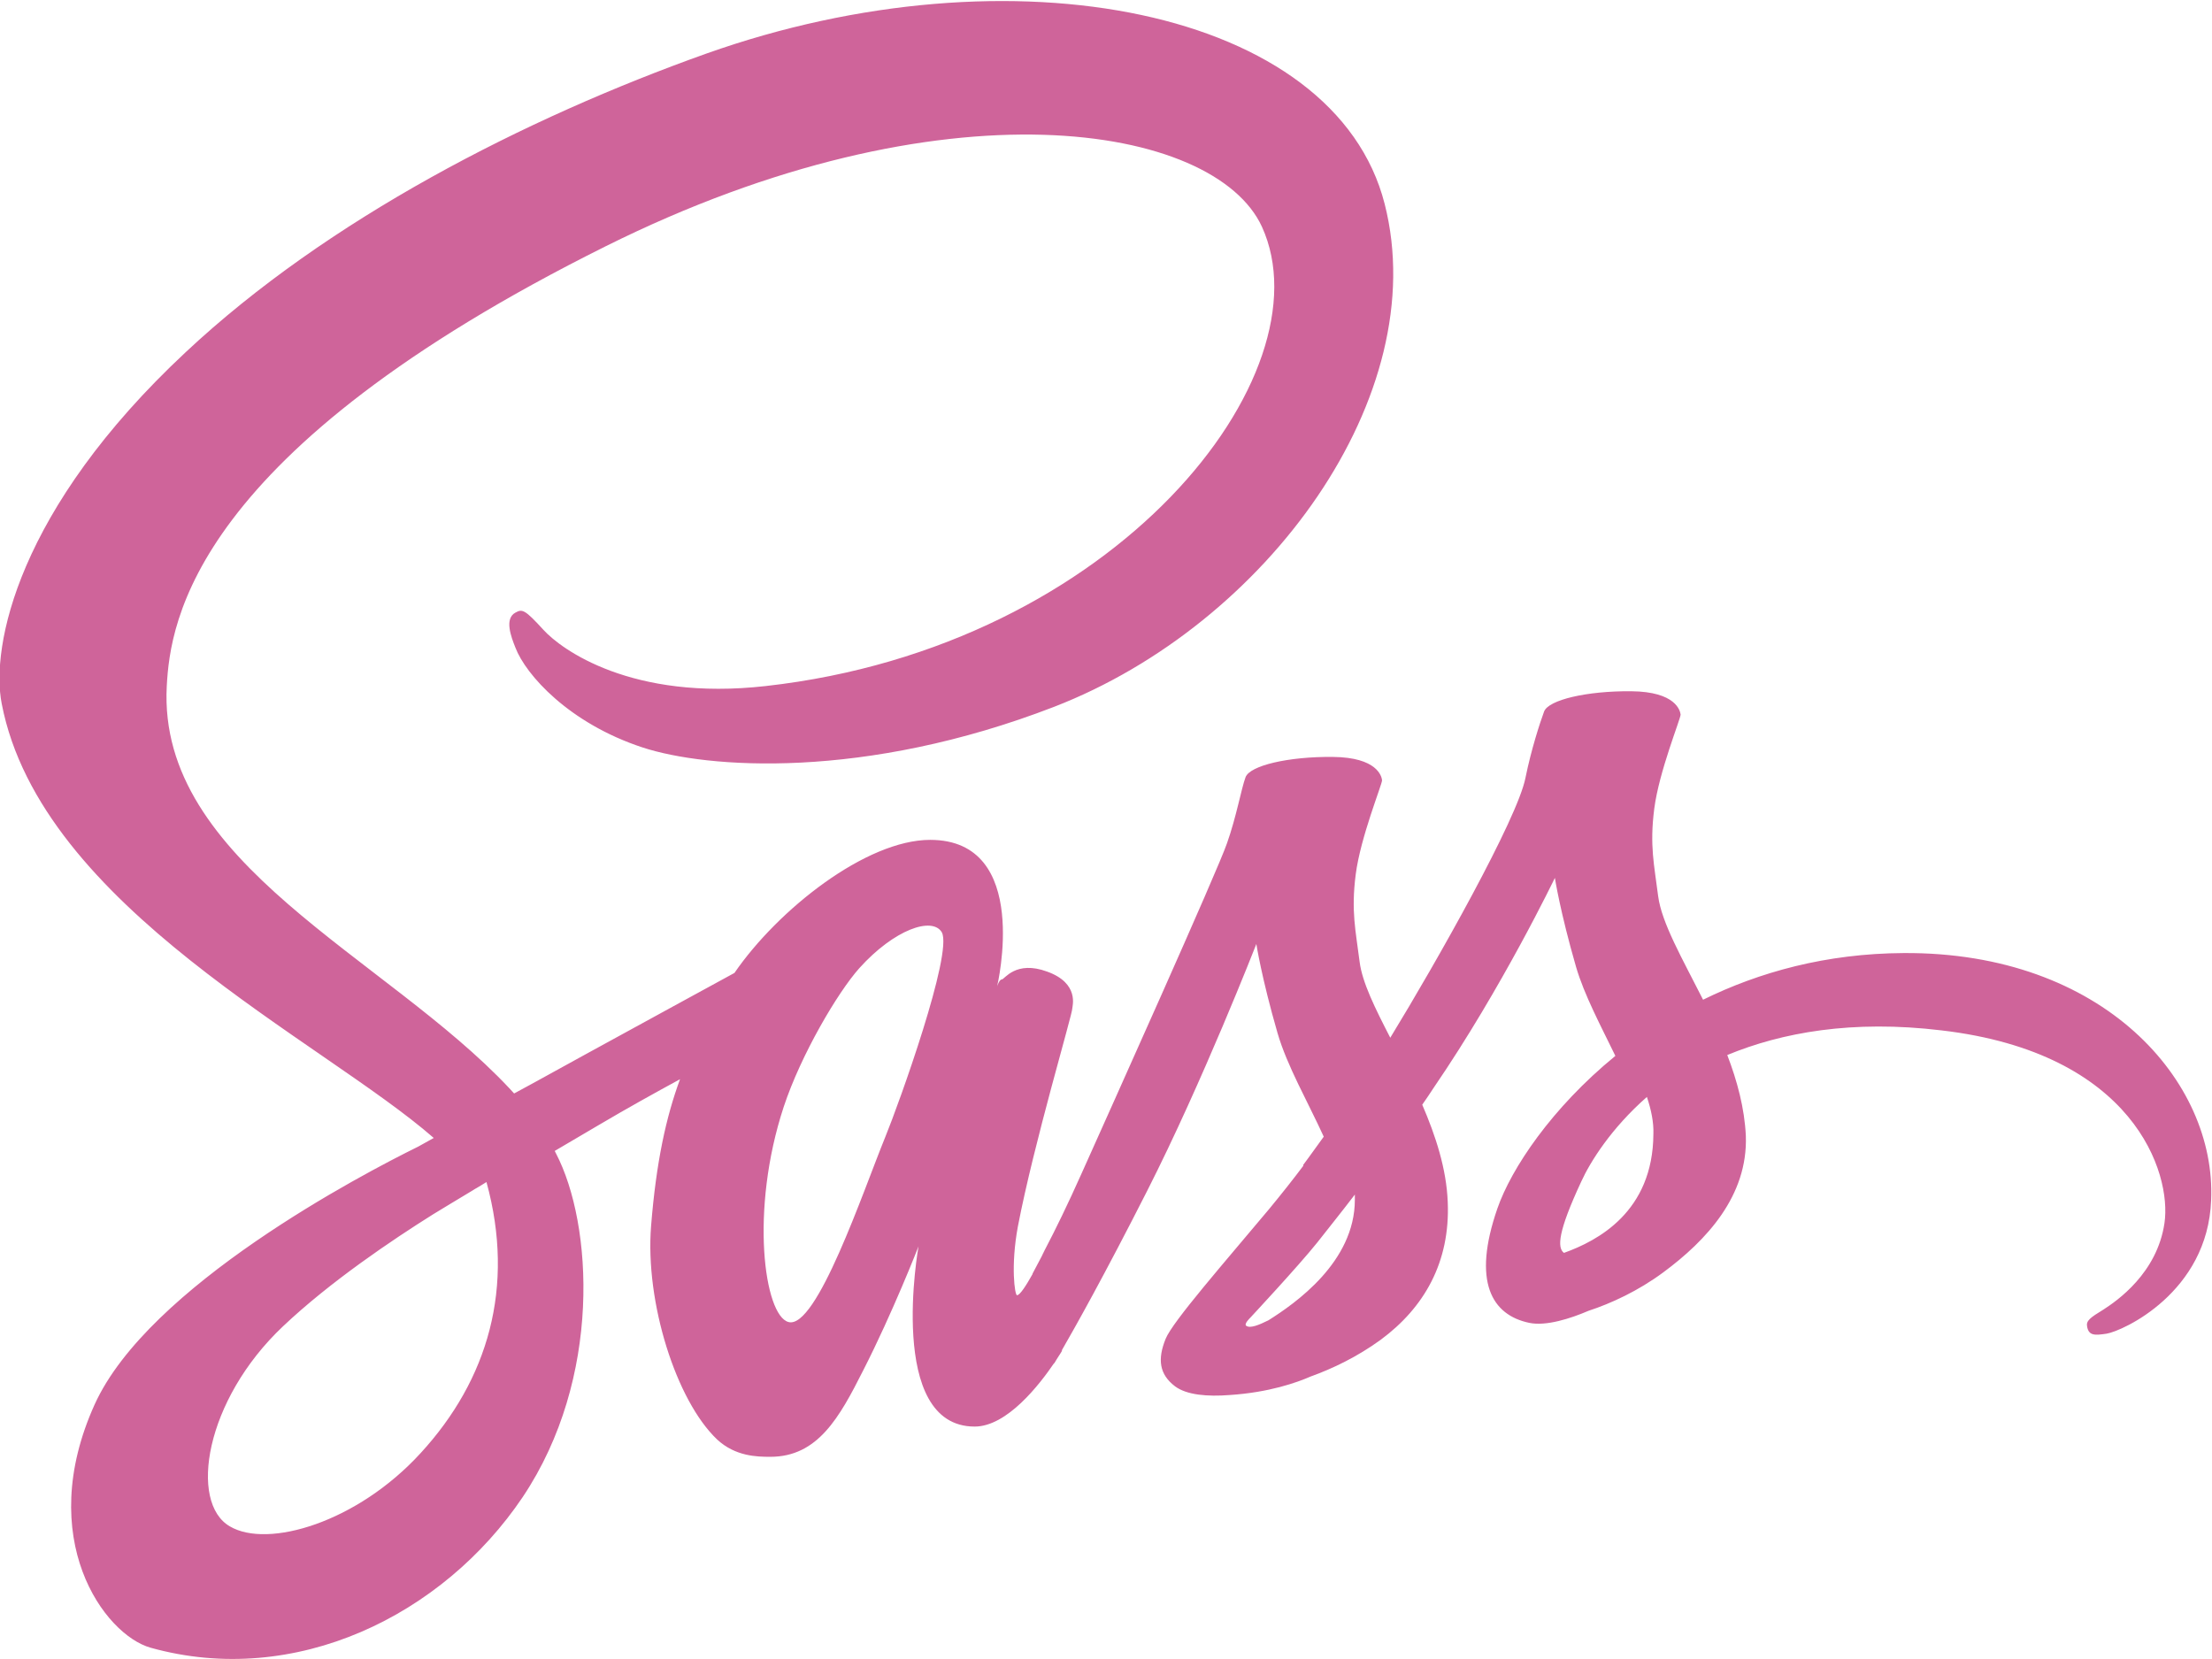
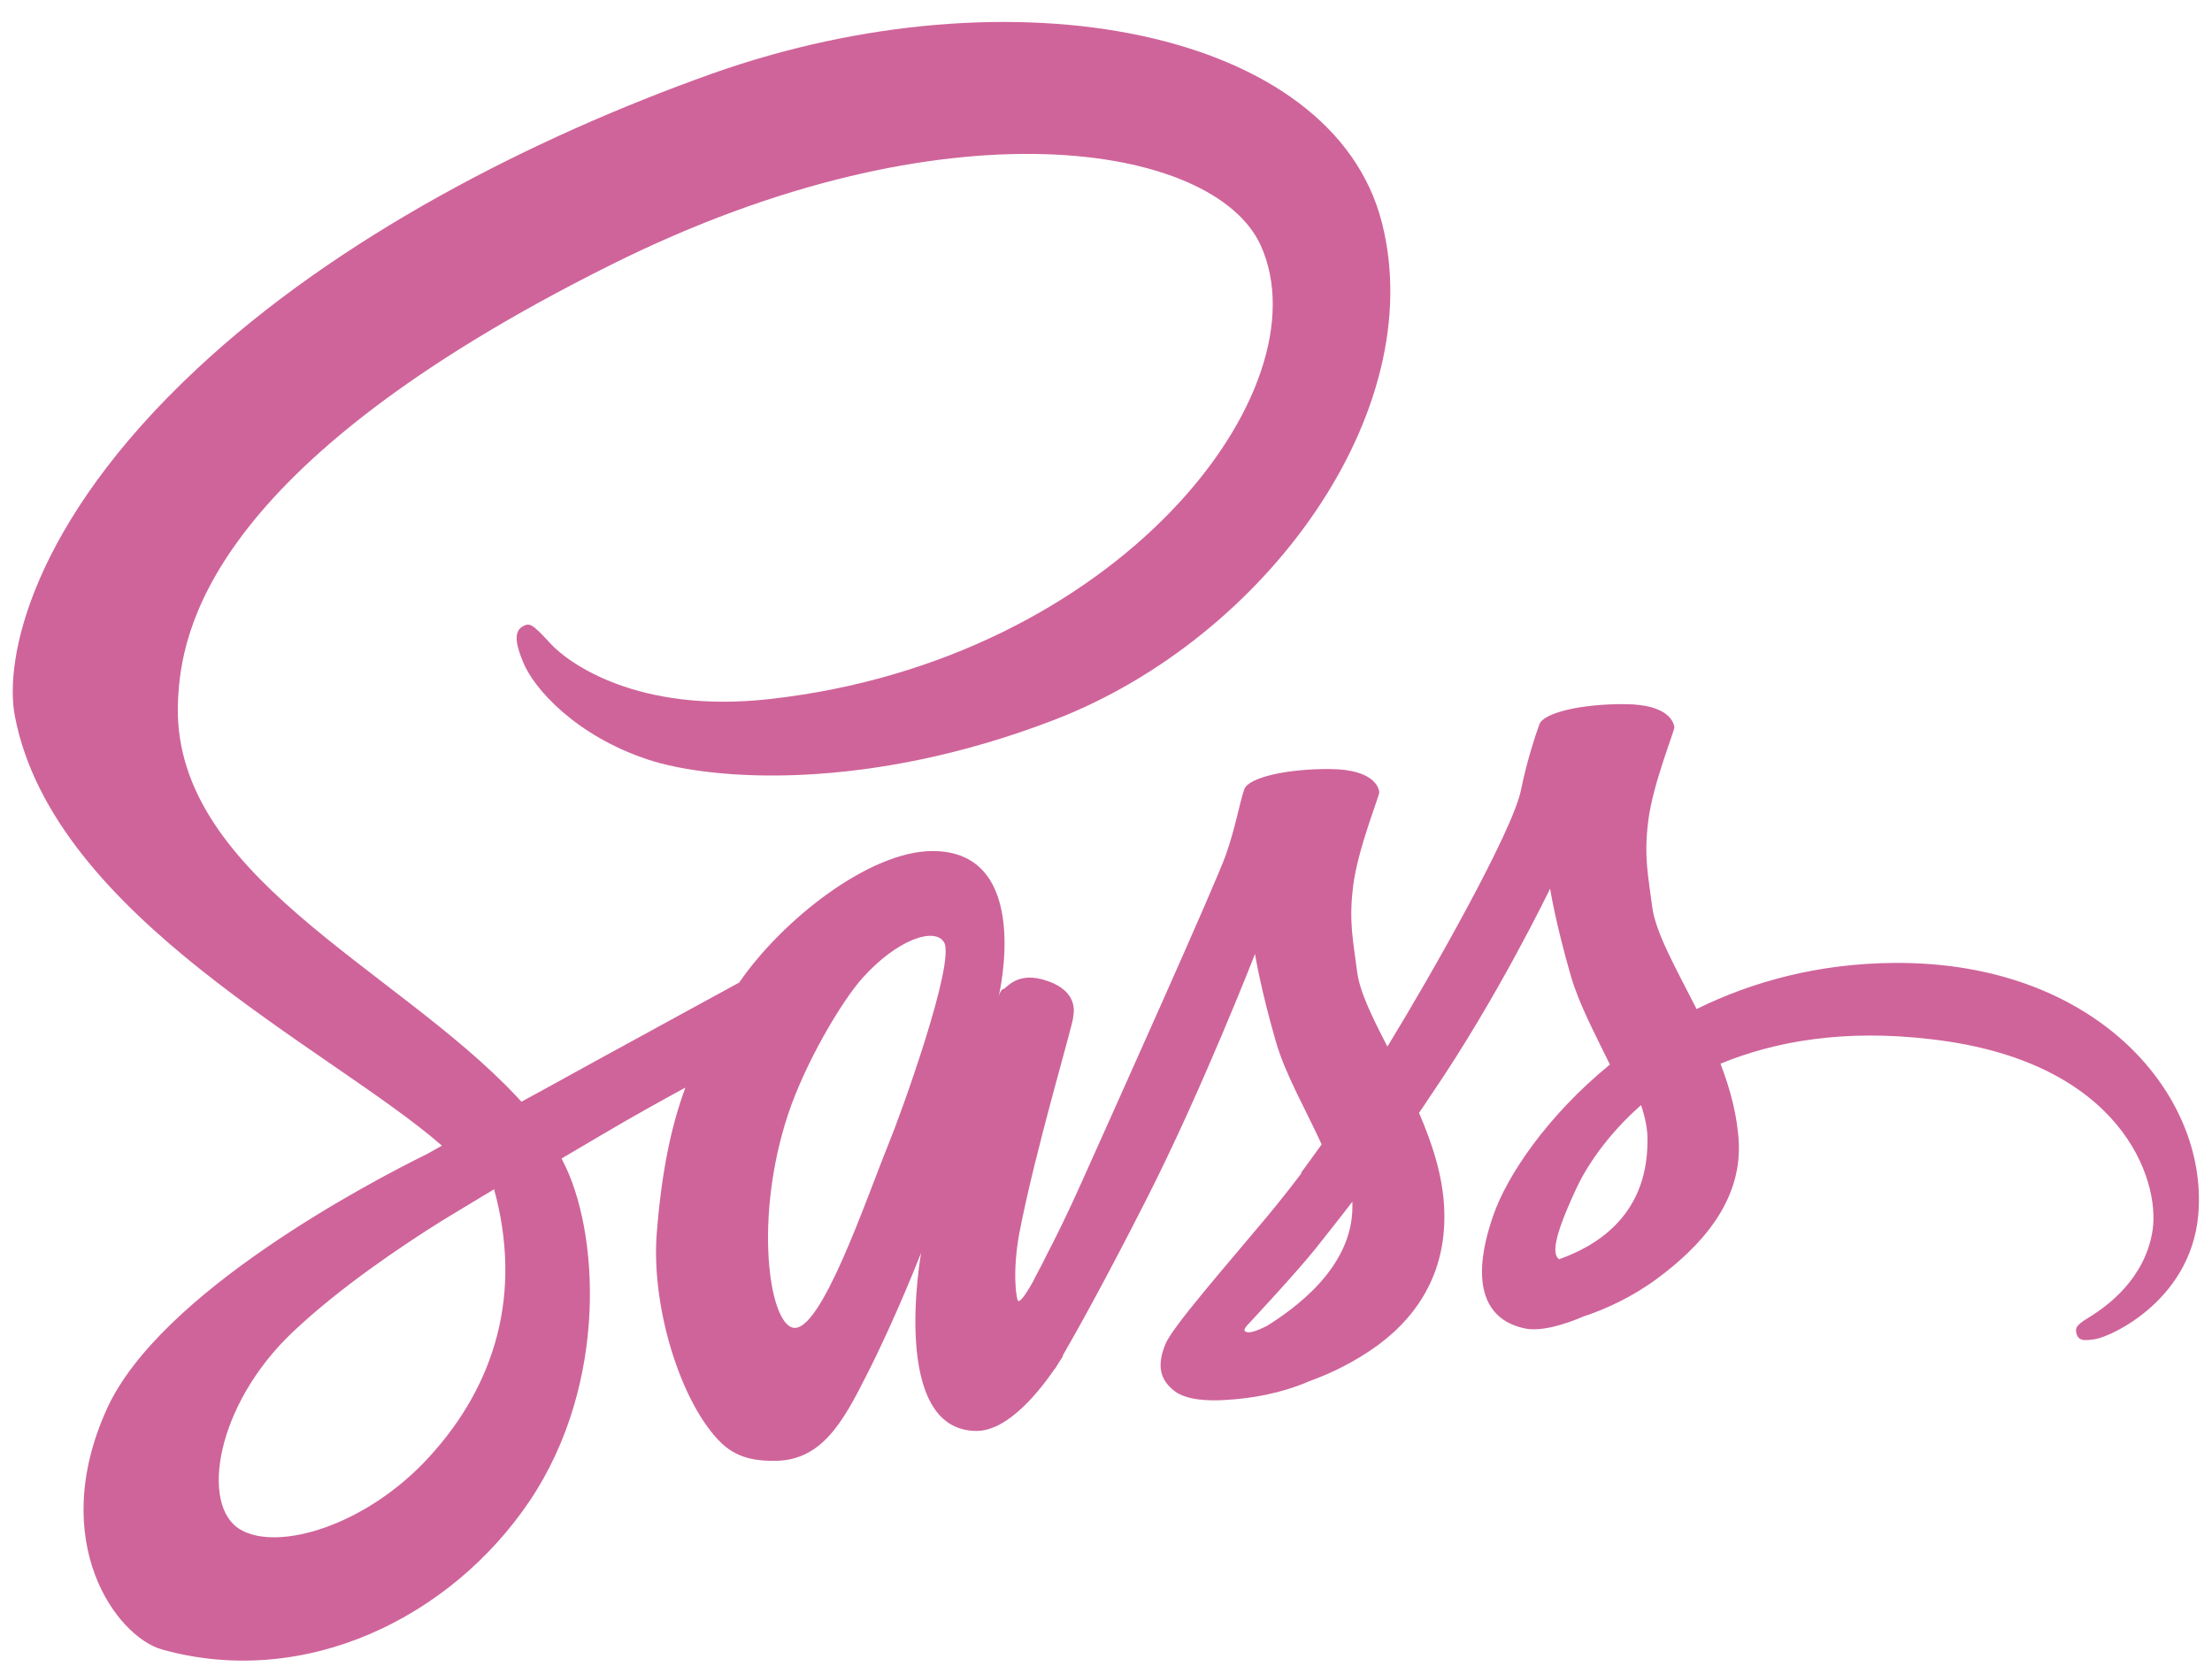
- <svg xmlns="http://www.w3.org/2000/svg" width="512" height="384" viewBox="0 0 512 384">
-   <path fill="#CF649A" d="M440.6 220.6c-17.9.1-33.4 4.4-46.4 10.8-4.8-9.5-9.6-17.8-10.4-24-.9-7.2-2-11.6-.9-20.2s6.1-20.8 6.1-21.8c-.1-.9-1.1-5.3-11.4-5.4-10.3-.1-19.2 2-20.2 4.7s-3 8.9-4.3 15.3c-1.8 9.4-20.6 42.7-31.3 60.2-3.5-6.8-6.5-12.8-7.1-17.6-.9-7.2-2-11.6-.9-20.2s6.1-20.8 6.1-21.8c-.1-.9-1.1-5.3-11.4-5.4-10.3-.1-19.2 2-20.2 4.7s-2.1 9.1-4.3 15.3c-2.1 6.2-27.1 61.8-33.6 76.3-3.3 7.4-6.2 13.3-8.3 17.3s-.1.3-.3.7c-1.8 3.4-2.8 5.3-2.8 5.3v.1c-1.4 2.5-2.9 4.9-3.6 4.9-.5 0-1.5-6.7.2-15.9 3.7-19.3 12.7-49.4 12.6-50.5 0-.5 1.7-5.8-5.8-8.5-7.3-2.7-9.9 1.8-10.5 1.8-.6 0-1.1 1.6-1.1 1.6s8.1-33.9-15.5-33.9c-14.8 0-35.2 16.1-45.3 30.8-6.4 3.5-20 10.9-34.4 18.8-5.5 3-11.2 6.2-16.6 9.1l-1.1-1.2c-28.6-30.5-81.5-52.1-79.3-93.1.8-14.9 6-54.2 101.6-101.8 78.3-39 141-28.3 151.9-4.5 15.5 34-33.5 97.2-114.9 106.3-31 3.5-47.3-8.5-51.4-13-4.3-4.7-4.9-4.9-6.5-4-2.6 1.4-1 5.6 0 8.1 2.4 6.3 12.4 17.5 29.4 23.1 14.9 4.9 51.3 7.6 95.3-9.4 49.3-19.1 87.8-72.1 76.5-116.4-11.5-45.1-86.3-59.9-157-34.8-42.1 15-87.7 38.4-120.5 69.1-39 36.4-45.2 68.2-42.6 81.4 9.1 47.1 74 77.8 100 100.5-1.3.7-2.5 1.4-3.6 2-13 6.4-62.5 32.3-74.9 59.7-14 31 2.2 53.3 13 56.3 33.4 9.3 67.6-7.4 86.1-34.9 18.4-27.5 16.2-63.2 7.7-79.5l-.3-.6 10.2-6c6.6-3.9 13.1-7.5 18.8-10.6-3.2 8.7-5.5 19-6.7 34-1.4 17.6 5.8 40.4 15.3 49.4 4.2 3.9 9.2 4 12.3 4 11 0 16-9.1 21.5-20 6.8-13.3 12.8-28.7 12.8-28.7s-7.5 41.7 13 41.7c7.5 0 15-9.7 18.4-14.7v.1s.2-.3.6-1c.8-1.2 1.2-1.9 1.2-1.9v-.2c3-5.2 9.7-17.1 19.7-36.8 12.9-25.4 25.3-57.2 25.3-57.2s1.2 7.8 4.9 20.6c2.2 7.6 7 15.9 10.7 24-3 4.2-4.8 6.6-4.8 6.6l.1.1c-2.4 3.2-5.1 6.6-7.9 10-10.2 12.2-22.4 26.1-24 30.1-1.9 4.7-1.5 8.2 2.2 11 2.7 2 7.5 2.4 12.6 2 9.2-.6 15.6-2.9 18.8-4.3 5-1.8 10.7-4.5 16.2-8.5 10-7.4 16.1-17.9 15.5-31.9-.3-7.7-2.8-15.3-5.9-22.5.9-1.3 1.8-2.6 2.7-4 15.8-23.1 28-48.5 28-48.5s1.2 7.8 4.9 20.6c1.9 6.5 5.7 13.6 9.1 20.6-14.8 12.1-24.1 26.1-27.3 35.3-5.9 17-1.3 24.7 7.4 26.5 3.9.8 9.5-1 13.7-2.8 5.2-1.7 11.5-4.6 17.3-8.9 10-7.4 19.6-17.7 19.1-31.6-.3-6.4-2-12.7-4.3-18.7 12.6-5.2 28.9-8.2 49.6-5.7 44.5 5.2 53.3 33 51.6 44.6-1.7 11.6-11 18-14.1 20-3.1 1.9-4.1 2.6-3.8 4 .4 2.1 1.8 2 4.5 1.6 3.7-.6 23.4-9.5 24.2-30.9 1.2-27.5-24.9-57.5-71.2-57.2zm-343.2 115.7c-14.7 16.1-35.4 22.2-44.2 17-9.5-5.5-5.8-29.2 12.3-46.3 11-10.4 25.3-20 34.7-25.9 2.1-1.3 5.3-3.2 9.1-5.5.6-.4 1-.6 1-.6.7-.4 1.5-.9 2.3-1.4 6.7 24.4.3 45.8-15.2 62.7zm107.5-73.1c-5.1 12.5-15.9 44.6-22.4 42.8-5.6-1.5-9-25.8-1.1-49.8 4-12.1 12.5-26.5 17.5-32.1 8.1-9 16.9-12 19.1-8.3 2.6 4.8-9.9 39.6-13.1 47.4zm88.7 42.4c-2.2 1.1-4.2 1.9-5.1 1.3-.7-.4.9-1.9.9-1.9s11.1-11.9 15.5-17.4c2.5-3.2 5.5-6.9 8.7-11.1v1.2c0 14.4-13.8 24-20 27.9zm68.4-15.6c-1.6-1.2-1.4-4.9 4-16.5 2.1-4.6 6.9-12.3 15.2-19.6 1 3 1.6 5.9 1.5 8.6-.1 18-12.9 24.7-20.7 27.5z" />
+ <svg xmlns="http://www.w3.org/2000/svg" version="1.1" id="Layer_1" x="0px" y="0px" viewBox="0 0 518 392" style="enable-background:new 0 0 518 392;" xml:space="preserve">
+   <style type="text/css">
+ 	.st0{fill:#CF649A;}
+ </style>
+   <path class="st0" d="M443.7,225.5c-17.9,0.1-33.4,4.4-46.4,10.8c-4.8-9.5-9.6-17.8-10.4-24c-0.9-7.2-2-11.6-0.9-20.2  c1.1-8.6,6.1-20.8,6.1-21.8c-0.1-0.9-1.1-5.3-11.4-5.4c-10.3-0.1-19.2,2-20.2,4.7s-3,8.9-4.3,15.3c-1.8,9.4-20.6,42.7-31.3,60.2  c-3.5-6.8-6.5-12.8-7.1-17.6c-0.9-7.2-2-11.6-0.9-20.2s6.1-20.8,6.1-21.8c-0.1-0.9-1.1-5.3-11.4-5.4c-10.3-0.1-19.2,2-20.2,4.7  s-2.1,9.1-4.3,15.3c-2.1,6.2-27.1,61.8-33.6,76.3c-3.3,7.4-6.2,13.3-8.3,17.3s-0.1,0.3-0.3,0.7c-1.8,3.4-2.8,5.3-2.8,5.3v0.1  c-1.4,2.5-2.9,4.9-3.6,4.9c-0.5,0-1.5-6.7,0.2-15.9c3.7-19.3,12.7-49.4,12.6-50.5c0-0.5,1.7-5.8-5.8-8.5c-7.3-2.7-9.9,1.8-10.5,1.8  s-1.1,1.6-1.1,1.6s8.1-33.9-15.5-33.9c-14.8,0-35.2,16.1-45.3,30.8c-6.4,3.5-20,10.9-34.4,18.8c-5.5,3-11.2,6.2-16.6,9.1l-1.1-1.2  c-28.6-30.5-81.5-52.1-79.3-93.1c0.8-14.9,6-54.2,101.6-101.8c78.3-39,141-28.3,151.9-4.5c15.5,34-33.5,97.2-114.9,106.3  c-31,3.5-47.3-8.5-51.4-13c-4.3-4.7-4.9-4.9-6.5-4c-2.6,1.4-1,5.6,0,8.1c2.4,6.3,12.4,17.5,29.4,23.1c14.9,4.9,51.3,7.6,95.3-9.4  c49.3-19.1,87.8-72.1,76.5-116.4C312.1,7,237.3-7.8,166.6,17.3c-42.1,15-87.7,38.4-120.5,69.1c-39,36.4-45.2,68.2-42.6,81.4  c9.1,47.1,74,77.8,100,100.5c-1.3,0.7-2.5,1.4-3.6,2c-13,6.4-62.5,32.3-74.9,59.7c-14,31,2.2,53.3,13,56.3  c33.4,9.3,67.6-7.4,86.1-34.9c18.4-27.5,16.2-63.2,7.7-79.5l-0.3-0.6l10.2-6c6.6-3.9,13.1-7.5,18.8-10.6c-3.2,8.7-5.5,19-6.7,34  c-1.4,17.6,5.8,40.4,15.3,49.4c4.2,3.9,9.2,4,12.3,4c11,0,16-9.1,21.5-20c6.8-13.3,12.8-28.7,12.8-28.7s-7.5,41.7,13,41.7  c7.5,0,15-9.7,18.4-14.7v0.1c0,0,0.2-0.3,0.6-1c0.8-1.2,1.2-1.9,1.2-1.9v-0.2c3-5.2,9.7-17.1,19.7-36.8  c12.9-25.4,25.3-57.2,25.3-57.2s1.2,7.8,4.9,20.6c2.2,7.6,7,15.9,10.7,24c-3,4.2-4.8,6.6-4.8,6.6l0.1,0.1c-2.4,3.2-5.1,6.6-7.9,10  c-10.2,12.2-22.4,26.1-24,30.1c-1.9,4.7-1.5,8.2,2.2,11c2.7,2,7.5,2.4,12.6,2c9.2-0.6,15.6-2.9,18.8-4.3c5-1.8,10.7-4.5,16.2-8.5  c10-7.4,16.1-17.9,15.5-31.9c-0.3-7.7-2.8-15.3-5.9-22.5c0.9-1.3,1.8-2.6,2.7-4c15.8-23.1,28-48.5,28-48.5s1.2,7.8,4.9,20.6  c1.9,6.5,5.7,13.6,9.1,20.6c-14.8,12.1-24.1,26.1-27.3,35.3c-5.9,17-1.3,24.7,7.4,26.5c3.9,0.8,9.5-1,13.7-2.8  c5.2-1.7,11.5-4.6,17.3-8.9c10-7.4,19.6-17.7,19.1-31.6c-0.3-6.4-2-12.7-4.3-18.7c12.6-5.2,28.9-8.2,49.6-5.7  c44.5,5.2,53.3,33,51.6,44.6c-1.7,11.6-11,18-14.1,20c-3.1,1.9-4.1,2.6-3.8,4c0.4,2.1,1.8,2,4.5,1.6c3.7-0.6,23.4-9.5,24.2-30.9  C516.1,255.2,490,225.2,443.7,225.5L443.7,225.5z M100.5,341.2c-14.7,16.1-35.4,22.2-44.2,17c-9.5-5.5-5.8-29.2,12.3-46.3  c11-10.4,25.3-20,34.7-25.9c2.1-1.3,5.3-3.2,9.1-5.5c0.6-0.4,1-0.6,1-0.6c0.7-0.4,1.5-0.9,2.3-1.4  C122.4,302.9,116,324.3,100.5,341.2L100.5,341.2z M208,268.1c-5.1,12.5-15.9,44.6-22.4,42.8c-5.6-1.5-9-25.8-1.1-49.8  c4-12.1,12.5-26.5,17.5-32.1c8.1-9,16.9-12,19.1-8.3C223.7,225.5,211.2,260.3,208,268.1z M296.7,310.5c-2.2,1.1-4.2,1.9-5.1,1.3  c-0.7-0.4,0.9-1.9,0.9-1.9s11.1-11.9,15.5-17.4c2.5-3.2,5.5-6.9,8.7-11.1v1.2C316.7,297,302.9,306.6,296.7,310.5z M365.1,294.9  c-1.6-1.2-1.4-4.9,4-16.5c2.1-4.6,6.9-12.3,15.2-19.6c1,3,1.6,5.9,1.5,8.6C385.7,285.4,372.9,292.1,365.1,294.9z" />
</svg>
